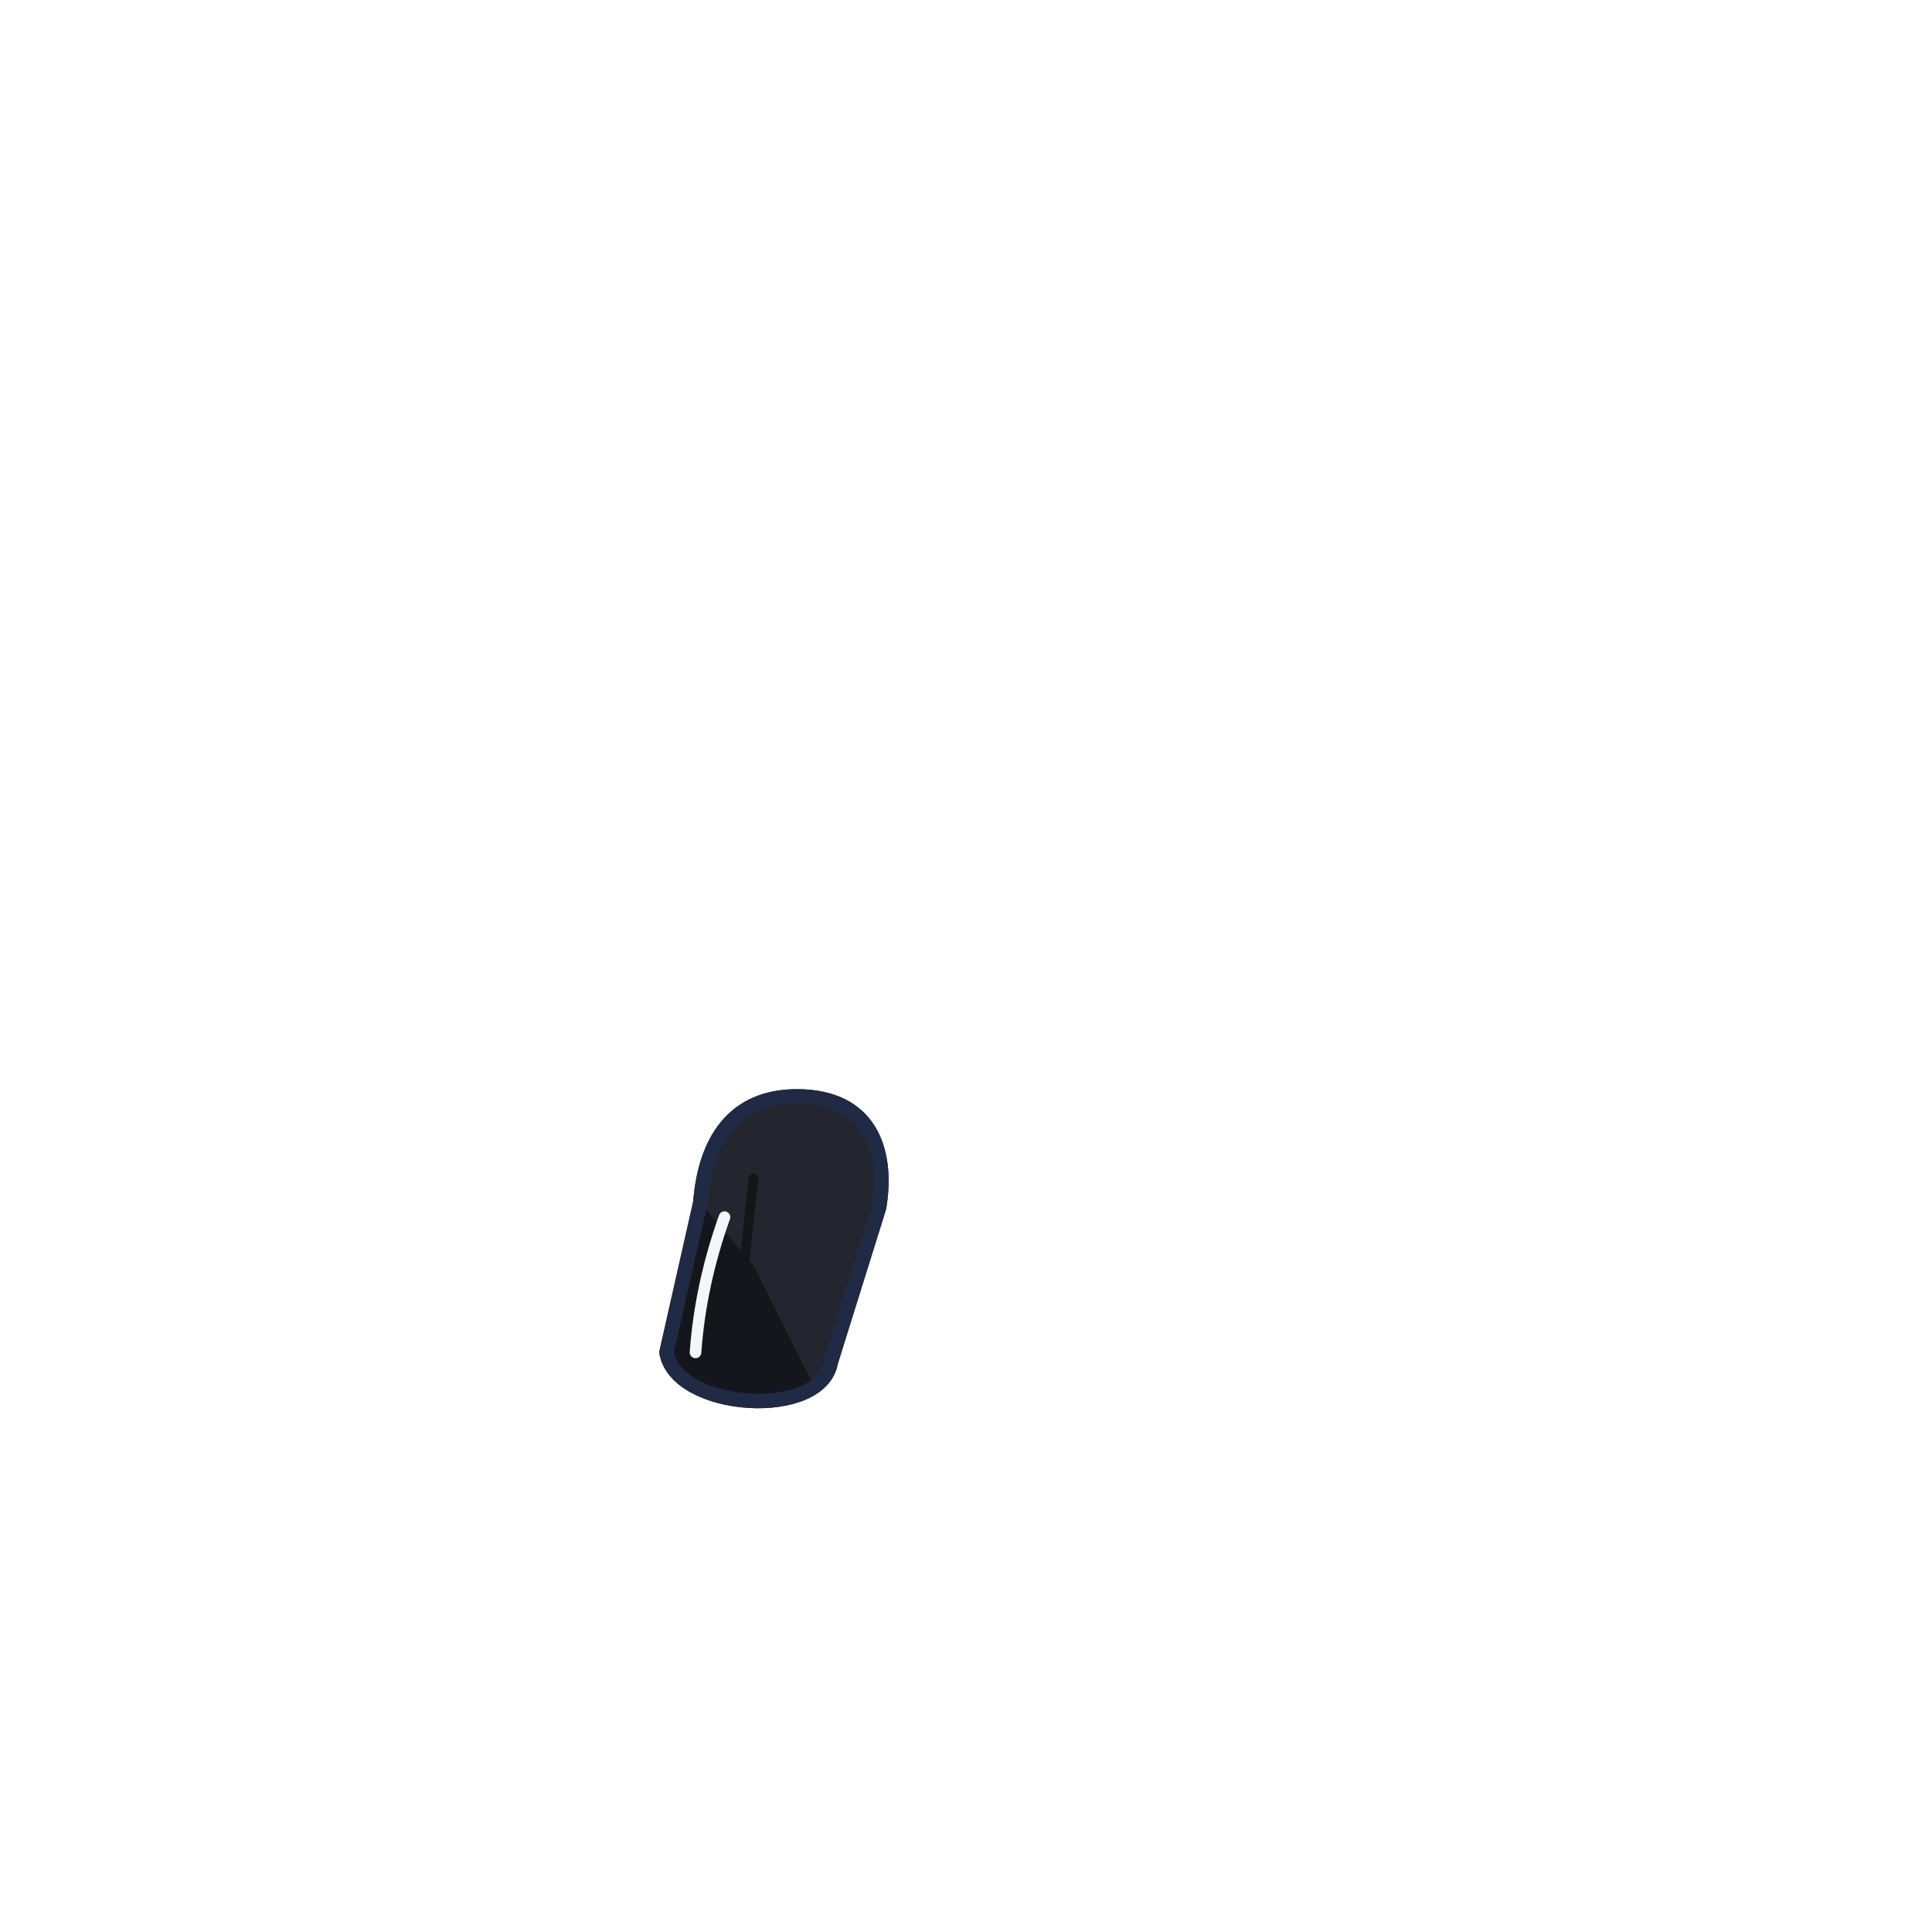
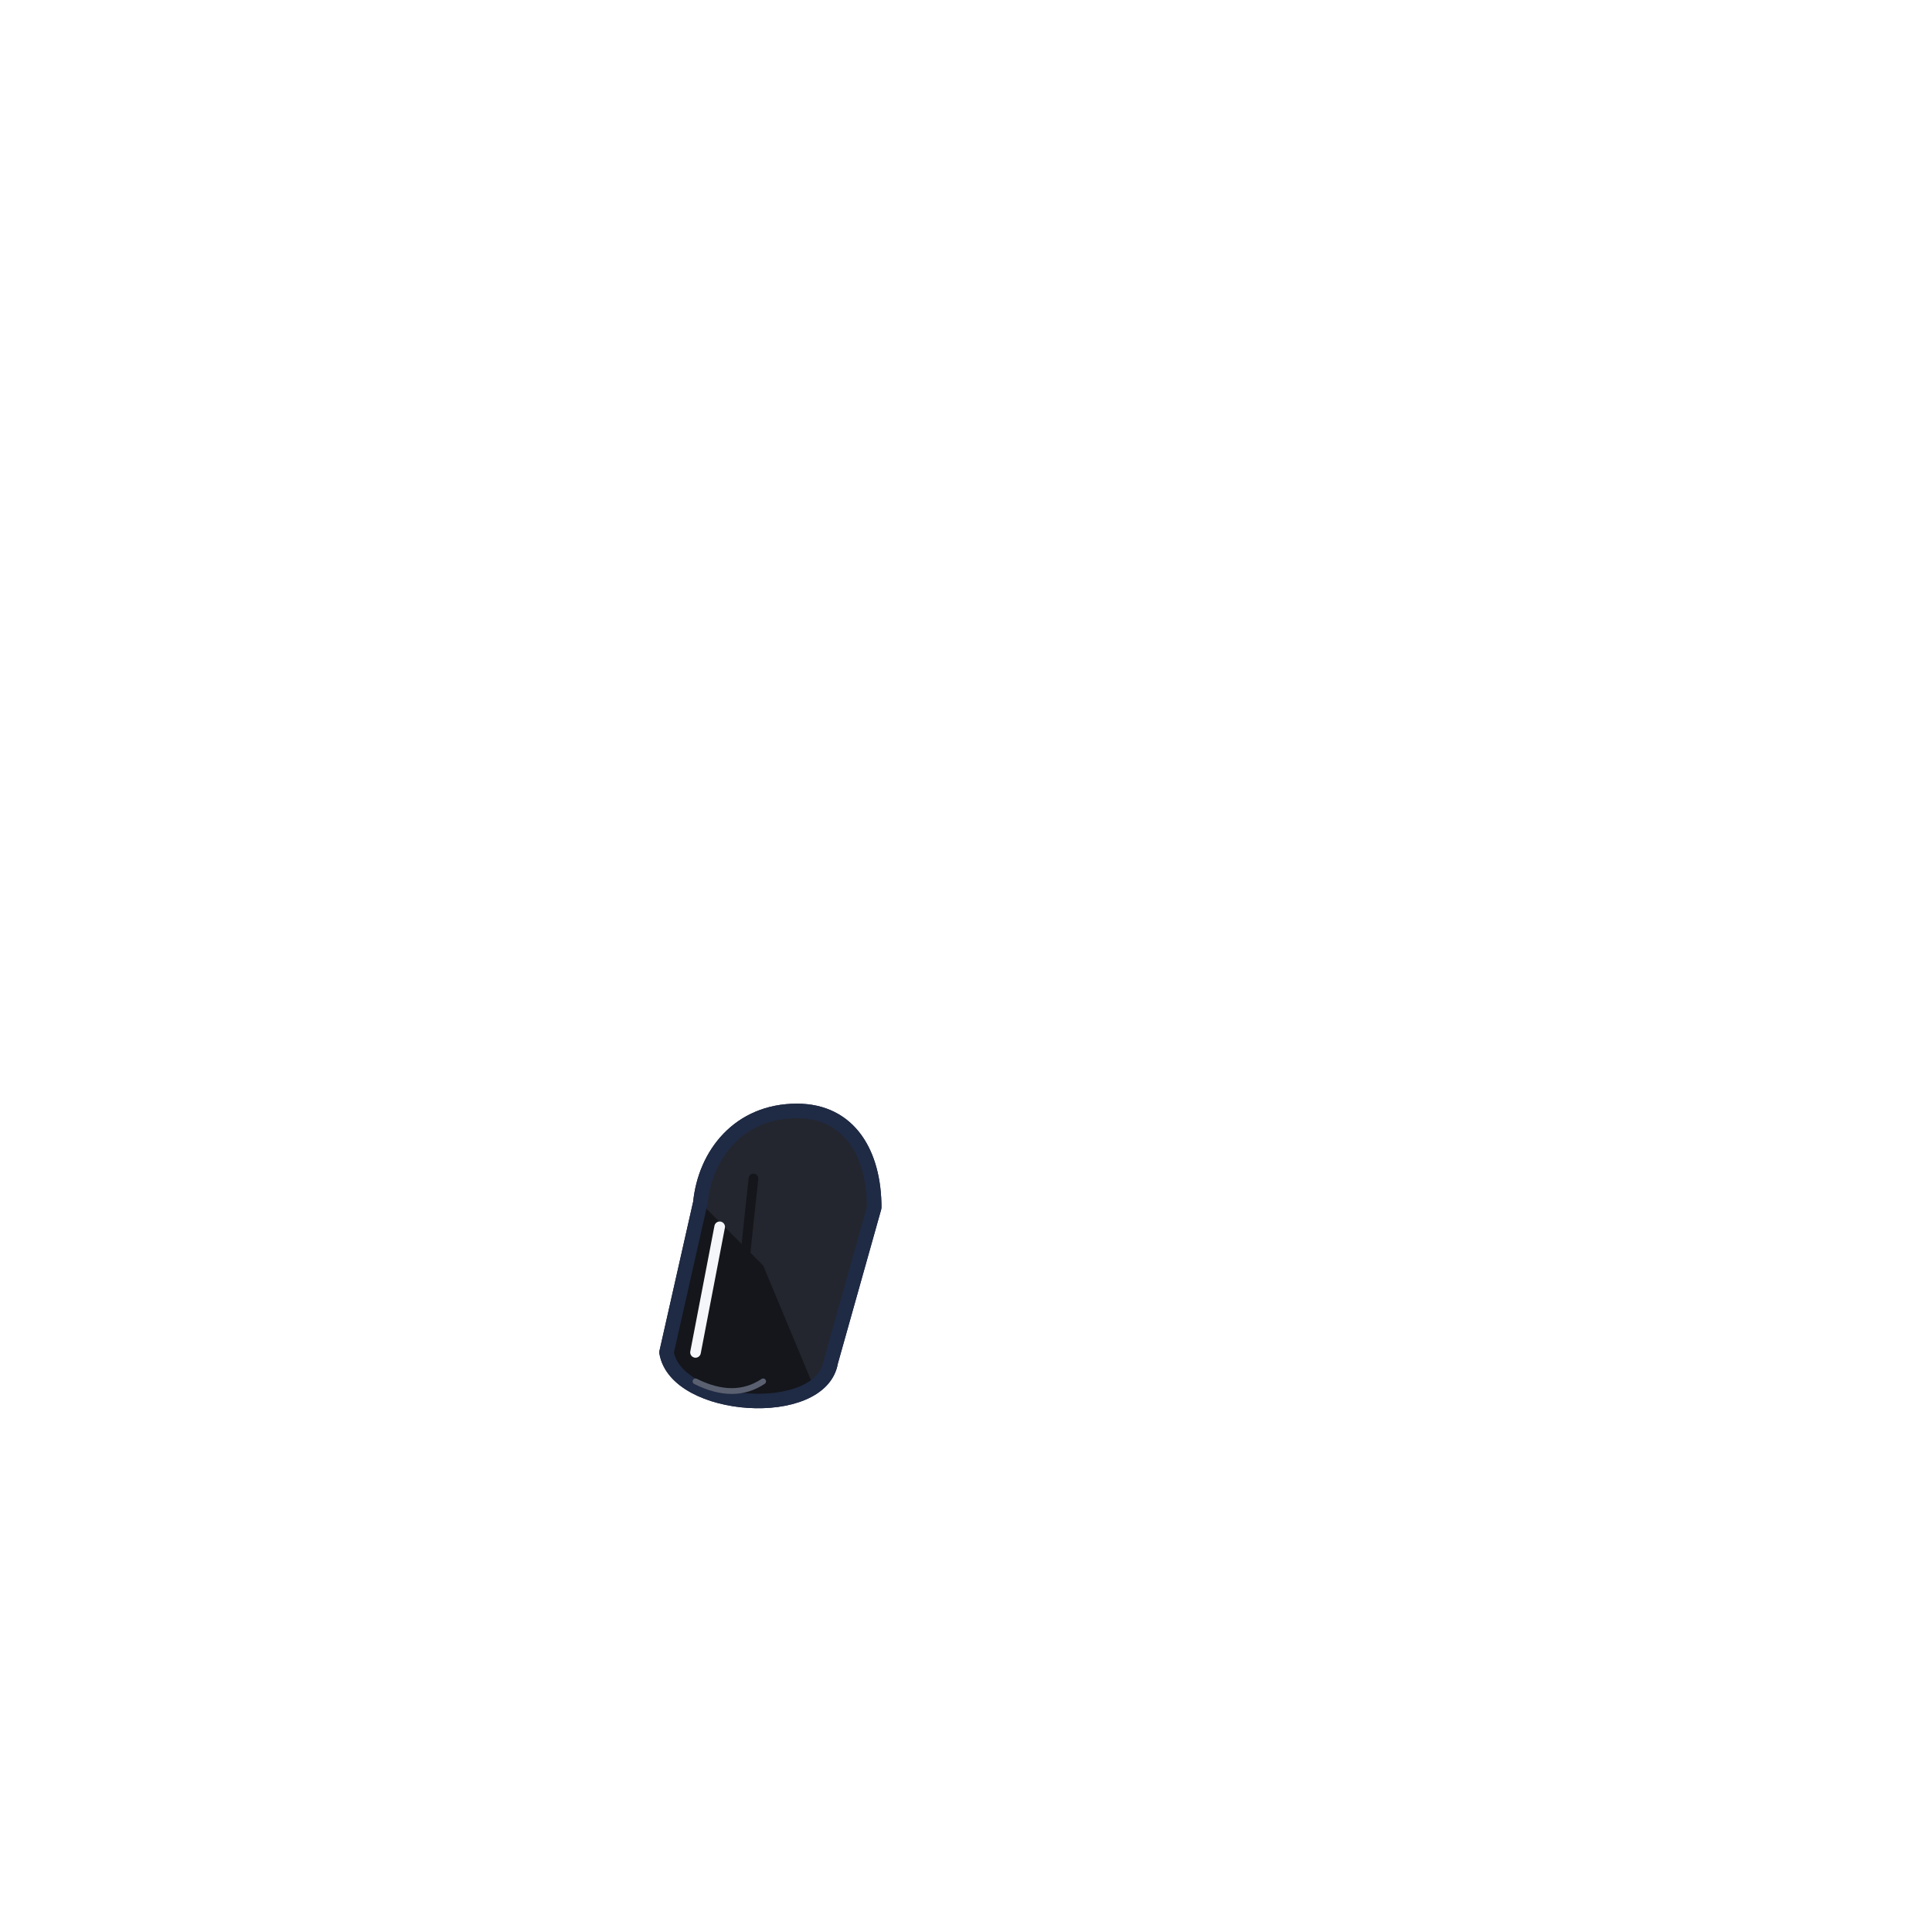
<svg xmlns="http://www.w3.org/2000/svg" viewBox="0 0 400 400">
-   <path d="M165 227 C180 227 184 238 182 250 L172 282 C170 294 140 292 138 280 L145 249 C146 236 152 227 165 227 Z" fill="#23262E" stroke="#1F2A44" stroke-width="3" stroke-linejoin="round" stroke-linecap="round" />
-   <path d="M145 249 L138 280 C141 292 160 293 168 286 L156 262 Z" fill="#14161B" />
-   <path d="M165 227 C180 227 184 238 182 250 L172 282 C170 294 140 292 138 280 L145 249 C146 236 152 227 165 227 Z" fill="none" stroke="#1F2A44" stroke-width="3" stroke-linejoin="round" stroke-linecap="round" />
-   <path d="M150 252 Q145 266 144 280" fill="none" stroke="#F4F6FA" stroke-width="2.4" stroke-linecap="round" />
+   <path d="M165 230 C176 230 181 239 181 250 L172 282 C170 294 140 292 138 280 L145 249 C146 239 153 230 165 230 Z" fill="#23262E" stroke="#1F2A44" stroke-width="3" stroke-linejoin="round" stroke-linecap="round" />
+   <path d="M145 249 L138 280 C141 292 160 293 168 286 L158 262 Z" fill="#14161B" />
+   <path d="M165 230 C176 230 181 239 181 250 L172 282 C170 294 140 292 138 280 L145 249 C146 239 153 230 165 230 Z" fill="none" stroke="#1F2A44" stroke-width="3" stroke-linejoin="round" stroke-linecap="round" />
+   <path d="M149 254 L144 280" fill="none" stroke="#F4F6FA" stroke-width="2.2" stroke-linecap="round" />
+   <path d="M158 286 Q152 290 144 286" stroke="#5A6070" stroke-width="1.2" fill="none" stroke-linecap="round" />
  <path d="M156 244 Q154 262 152 284" stroke="#14161B" stroke-width="2" stroke-linejoin="round" stroke-linecap="round" fill="none" />
</svg>
